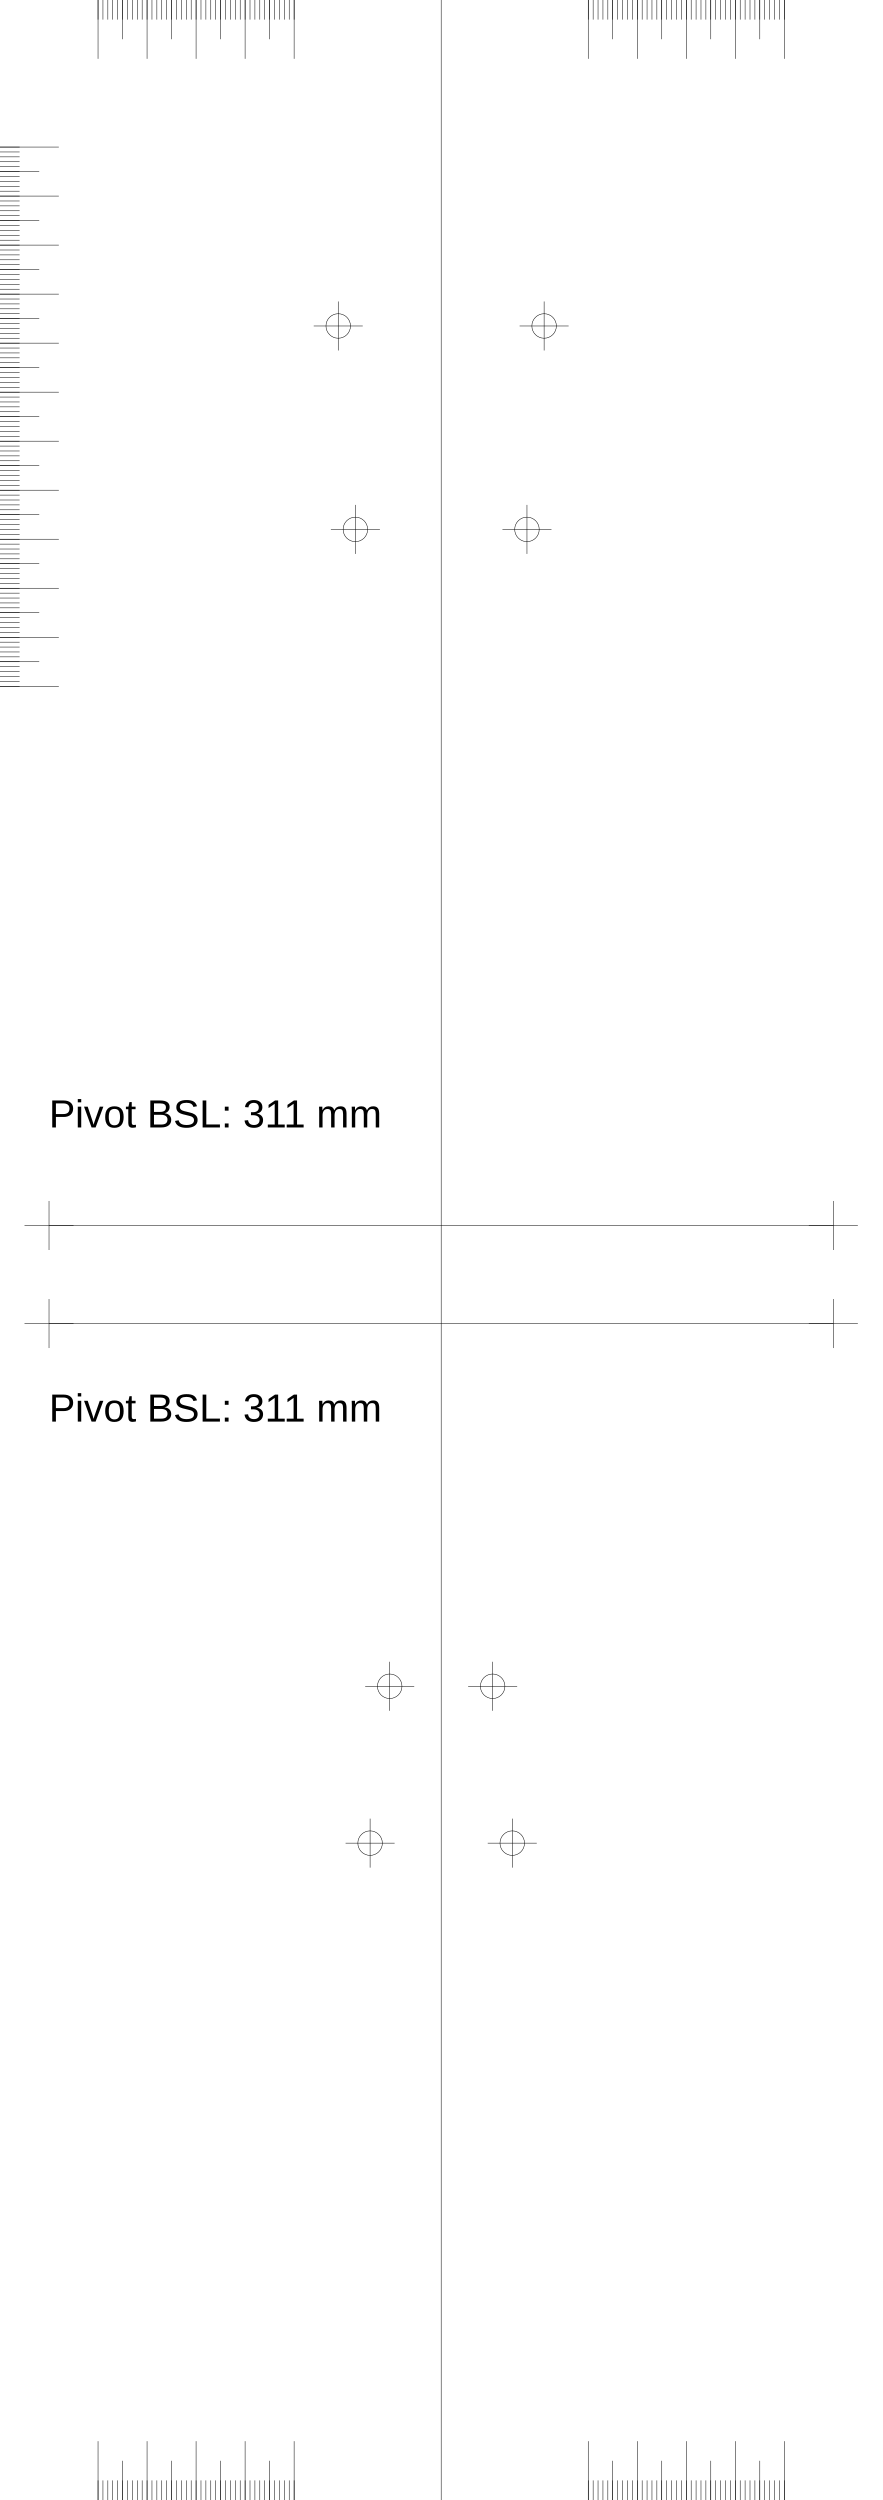
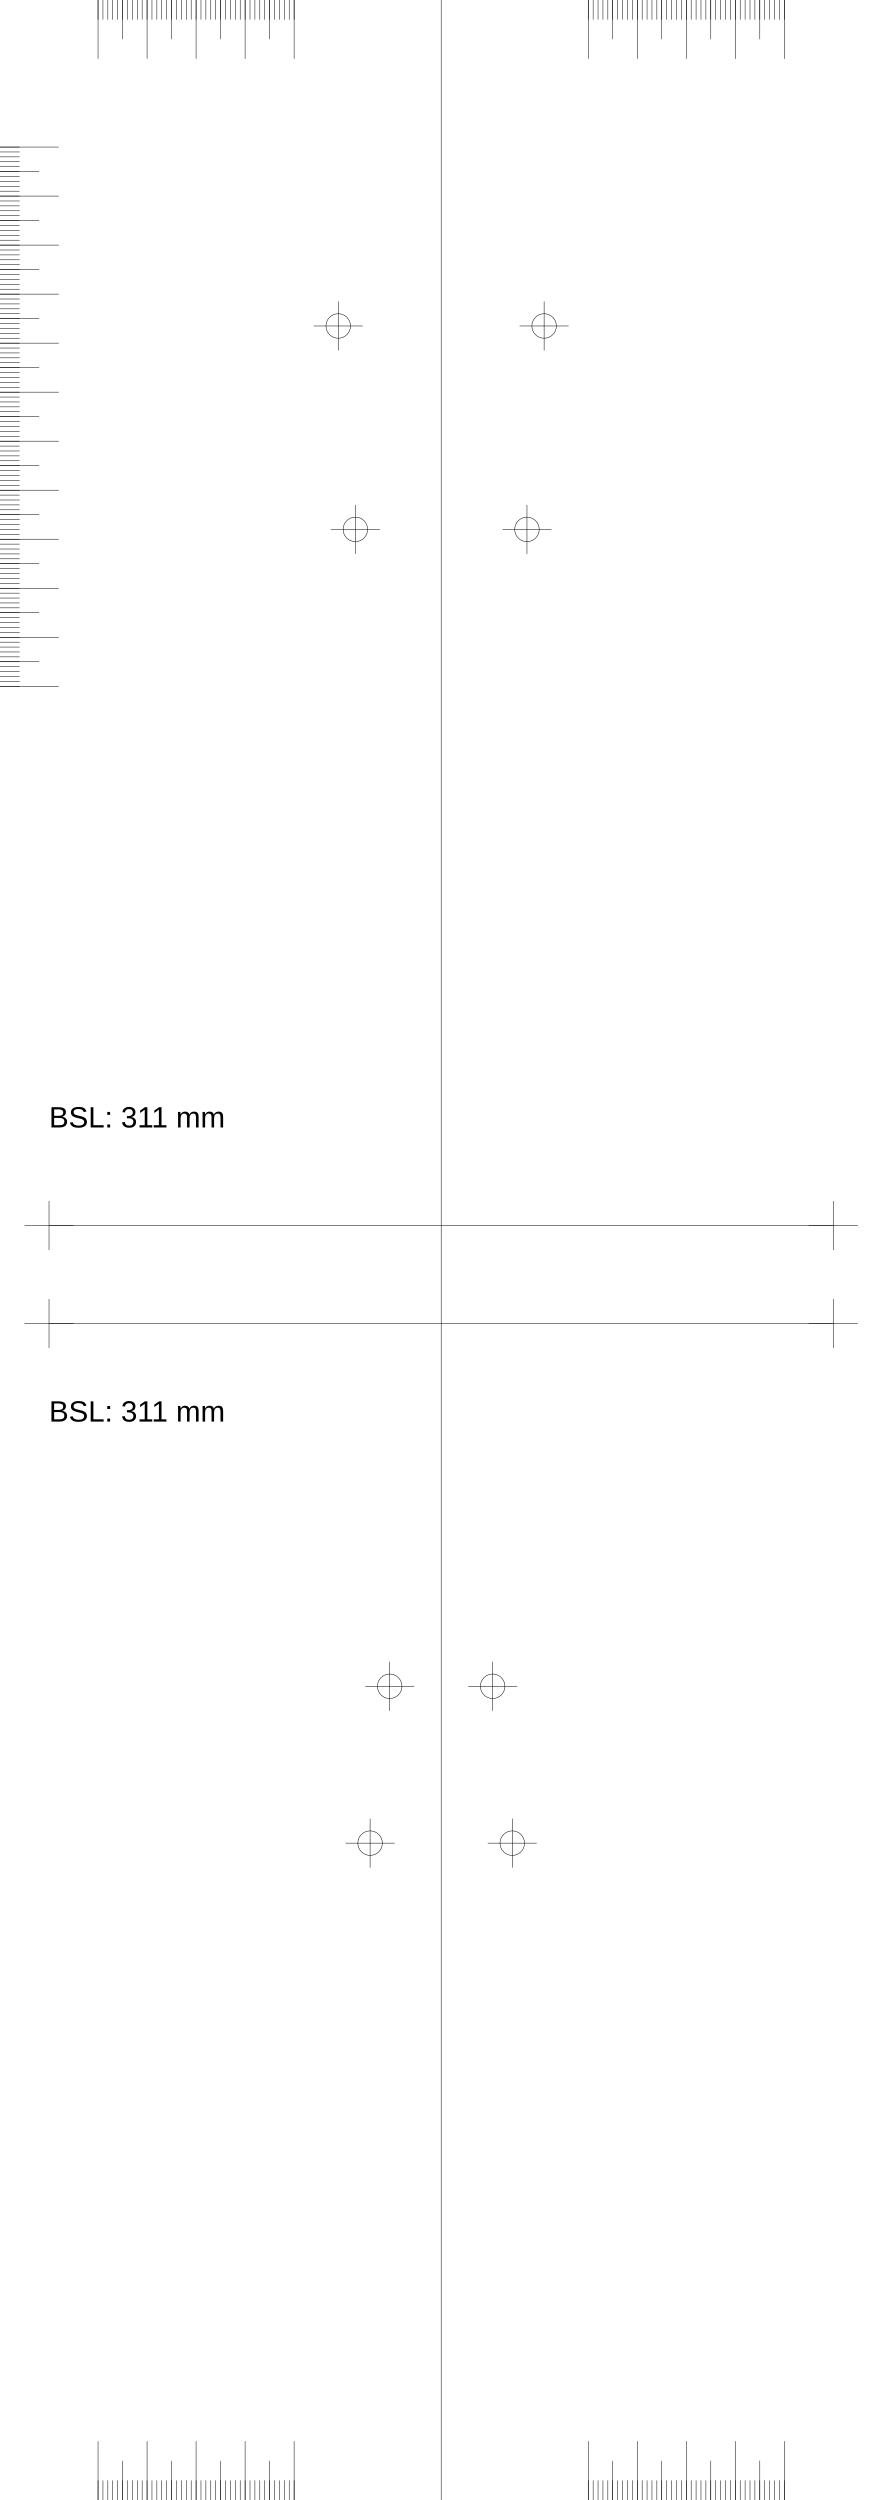
<svg xmlns="http://www.w3.org/2000/svg" version="1.2" width="180.0mm" height="510.0mm" viewBox="0 0 180.0 510.0">
  <line x1="90.0" y1="0.0" x2="90.0" y2="510.0" style="stroke:#000000;stroke-width:0.1;" />
  <line x1="10.0" y1="250.0" x2="170.0" y2="250.0" style="stroke:#000000;stroke-width:0.1;" />
  <line x1="5.0" y1="250.0" x2="15.0" y2="250.0" style="stroke:#000000;stroke-width:0.1;" />
  <line x1="10.0" y1="245.0" x2="10.0" y2="255.0" style="stroke:#000000;stroke-width:0.1;" />
  <line x1="165.0" y1="250.0" x2="175.0" y2="250.0" style="stroke:#000000;stroke-width:0.1;" />
  <line x1="170.0" y1="245.0" x2="170.0" y2="255.0" style="stroke:#000000;stroke-width:0.1;" />
  <line x1="10.0" y1="270.0" x2="170.0" y2="270.0" style="stroke:#000000;stroke-width:0.1;" />
  <line x1="5.0" y1="270.0" x2="15.0" y2="270.0" style="stroke:#000000;stroke-width:0.1;" />
  <line x1="10.0" y1="265.0" x2="10.0" y2="275.0" style="stroke:#000000;stroke-width:0.1;" />
  <line x1="165.0" y1="270.0" x2="175.0" y2="270.0" style="stroke:#000000;stroke-width:0.1;" />
  <line x1="170.0" y1="265.0" x2="170.0" y2="275.0" style="stroke:#000000;stroke-width:0.1;" />
  <line x1="60.0" y1="0.0" x2="60.0" y2="12.0" style="stroke:#000000;stroke-width:0.1;" />
  <line x1="120.0" y1="0.0" x2="120.0" y2="12.0" style="stroke:#000000;stroke-width:0.1;" />
  <line x1="60.0" y1="510.0" x2="60.0" y2="498.0" style="stroke:#000000;stroke-width:0.1;" />
  <line x1="120.0" y1="510.0" x2="120.0" y2="498.0" style="stroke:#000000;stroke-width:0.1;" />
  <line x1="50.0" y1="0.0" x2="50.0" y2="12.0" style="stroke:#000000;stroke-width:0.1;" />
  <line x1="130.0" y1="0.0" x2="130.0" y2="12.0" style="stroke:#000000;stroke-width:0.1;" />
  <line x1="50.0" y1="510.0" x2="50.0" y2="498.0" style="stroke:#000000;stroke-width:0.1;" />
  <line x1="130.0" y1="510.0" x2="130.0" y2="498.0" style="stroke:#000000;stroke-width:0.1;" />
  <line x1="40.0" y1="0.0" x2="40.0" y2="12.0" style="stroke:#000000;stroke-width:0.1;" />
  <line x1="140.0" y1="0.0" x2="140.0" y2="12.0" style="stroke:#000000;stroke-width:0.1;" />
  <line x1="40.0" y1="510.0" x2="40.0" y2="498.0" style="stroke:#000000;stroke-width:0.1;" />
  <line x1="140.0" y1="510.0" x2="140.0" y2="498.0" style="stroke:#000000;stroke-width:0.1;" />
  <line x1="30.0" y1="0.0" x2="30.0" y2="12.0" style="stroke:#000000;stroke-width:0.1;" />
  <line x1="150.0" y1="0.0" x2="150.0" y2="12.0" style="stroke:#000000;stroke-width:0.1;" />
  <line x1="30.0" y1="510.0" x2="30.0" y2="498.0" style="stroke:#000000;stroke-width:0.1;" />
  <line x1="150.0" y1="510.0" x2="150.0" y2="498.0" style="stroke:#000000;stroke-width:0.1;" />
  <line x1="20.0" y1="0.0" x2="20.0" y2="12.0" style="stroke:#000000;stroke-width:0.1;" />
  <line x1="160.0" y1="0.0" x2="160.0" y2="12.0" style="stroke:#000000;stroke-width:0.1;" />
  <line x1="20.0" y1="510.0" x2="20.0" y2="498.0" style="stroke:#000000;stroke-width:0.1;" />
  <line x1="160.0" y1="510.0" x2="160.0" y2="498.0" style="stroke:#000000;stroke-width:0.1;" />
  <line x1="55.0" y1="0.0" x2="55.0" y2="8.0" style="stroke:#000000;stroke-width:0.1;" />
  <line x1="125.0" y1="0.0" x2="125.0" y2="8.0" style="stroke:#000000;stroke-width:0.1;" />
  <line x1="55.0" y1="510.0" x2="55.0" y2="502.0" style="stroke:#000000;stroke-width:0.1;" />
  <line x1="125.0" y1="510.0" x2="125.0" y2="502.0" style="stroke:#000000;stroke-width:0.1;" />
  <line x1="45.0" y1="0.0" x2="45.0" y2="8.0" style="stroke:#000000;stroke-width:0.1;" />
  <line x1="135.0" y1="0.0" x2="135.0" y2="8.0" style="stroke:#000000;stroke-width:0.1;" />
  <line x1="45.0" y1="510.0" x2="45.0" y2="502.0" style="stroke:#000000;stroke-width:0.1;" />
  <line x1="135.0" y1="510.0" x2="135.0" y2="502.0" style="stroke:#000000;stroke-width:0.1;" />
  <line x1="35.0" y1="0.0" x2="35.0" y2="8.0" style="stroke:#000000;stroke-width:0.1;" />
  <line x1="145.0" y1="0.0" x2="145.0" y2="8.0" style="stroke:#000000;stroke-width:0.1;" />
  <line x1="35.0" y1="510.0" x2="35.0" y2="502.0" style="stroke:#000000;stroke-width:0.1;" />
  <line x1="145.0" y1="510.0" x2="145.0" y2="502.0" style="stroke:#000000;stroke-width:0.1;" />
  <line x1="25.0" y1="0.0" x2="25.0" y2="8.0" style="stroke:#000000;stroke-width:0.1;" />
  <line x1="155.0" y1="0.0" x2="155.0" y2="8.0" style="stroke:#000000;stroke-width:0.1;" />
  <line x1="25.0" y1="510.0" x2="25.0" y2="502.0" style="stroke:#000000;stroke-width:0.1;" />
  <line x1="155.0" y1="510.0" x2="155.0" y2="502.0" style="stroke:#000000;stroke-width:0.1;" />
  <line x1="60.0" y1="0.0" x2="60.0" y2="4.0" style="stroke:#000000;stroke-width:0.1;" />
  <line x1="120.0" y1="0.0" x2="120.0" y2="4.0" style="stroke:#000000;stroke-width:0.1;" />
  <line x1="60.0" y1="510.0" x2="60.0" y2="506.0" style="stroke:#000000;stroke-width:0.1;" />
  <line x1="120.0" y1="510.0" x2="120.0" y2="506.0" style="stroke:#000000;stroke-width:0.1;" />
  <line x1="59.0" y1="0.0" x2="59.0" y2="4.0" style="stroke:#000000;stroke-width:0.1;" />
  <line x1="121.0" y1="0.0" x2="121.0" y2="4.0" style="stroke:#000000;stroke-width:0.1;" />
  <line x1="59.0" y1="510.0" x2="59.0" y2="506.0" style="stroke:#000000;stroke-width:0.1;" />
  <line x1="121.0" y1="510.0" x2="121.0" y2="506.0" style="stroke:#000000;stroke-width:0.1;" />
  <line x1="58.0" y1="0.0" x2="58.0" y2="4.0" style="stroke:#000000;stroke-width:0.1;" />
  <line x1="122.0" y1="0.0" x2="122.0" y2="4.0" style="stroke:#000000;stroke-width:0.1;" />
  <line x1="58.0" y1="510.0" x2="58.0" y2="506.0" style="stroke:#000000;stroke-width:0.1;" />
  <line x1="122.0" y1="510.0" x2="122.0" y2="506.0" style="stroke:#000000;stroke-width:0.1;" />
  <line x1="57.0" y1="0.0" x2="57.0" y2="4.0" style="stroke:#000000;stroke-width:0.1;" />
  <line x1="123.0" y1="0.0" x2="123.0" y2="4.0" style="stroke:#000000;stroke-width:0.1;" />
  <line x1="57.0" y1="510.0" x2="57.0" y2="506.0" style="stroke:#000000;stroke-width:0.1;" />
  <line x1="123.0" y1="510.0" x2="123.0" y2="506.0" style="stroke:#000000;stroke-width:0.1;" />
  <line x1="56.0" y1="0.0" x2="56.0" y2="4.0" style="stroke:#000000;stroke-width:0.1;" />
  <line x1="124.0" y1="0.0" x2="124.0" y2="4.0" style="stroke:#000000;stroke-width:0.1;" />
  <line x1="56.0" y1="510.0" x2="56.0" y2="506.0" style="stroke:#000000;stroke-width:0.1;" />
  <line x1="124.0" y1="510.0" x2="124.0" y2="506.0" style="stroke:#000000;stroke-width:0.1;" />
  <line x1="55.0" y1="0.0" x2="55.0" y2="4.0" style="stroke:#000000;stroke-width:0.1;" />
  <line x1="125.0" y1="0.0" x2="125.0" y2="4.0" style="stroke:#000000;stroke-width:0.1;" />
  <line x1="55.0" y1="510.0" x2="55.0" y2="506.0" style="stroke:#000000;stroke-width:0.1;" />
  <line x1="125.0" y1="510.0" x2="125.0" y2="506.0" style="stroke:#000000;stroke-width:0.1;" />
  <line x1="54.0" y1="0.0" x2="54.0" y2="4.0" style="stroke:#000000;stroke-width:0.1;" />
  <line x1="126.0" y1="0.0" x2="126.0" y2="4.0" style="stroke:#000000;stroke-width:0.1;" />
  <line x1="54.0" y1="510.0" x2="54.0" y2="506.0" style="stroke:#000000;stroke-width:0.1;" />
  <line x1="126.0" y1="510.0" x2="126.0" y2="506.0" style="stroke:#000000;stroke-width:0.1;" />
  <line x1="53.0" y1="0.0" x2="53.0" y2="4.0" style="stroke:#000000;stroke-width:0.1;" />
  <line x1="127.0" y1="0.0" x2="127.0" y2="4.0" style="stroke:#000000;stroke-width:0.1;" />
  <line x1="53.0" y1="510.0" x2="53.0" y2="506.0" style="stroke:#000000;stroke-width:0.1;" />
  <line x1="127.0" y1="510.0" x2="127.0" y2="506.0" style="stroke:#000000;stroke-width:0.1;" />
  <line x1="52.0" y1="0.0" x2="52.0" y2="4.0" style="stroke:#000000;stroke-width:0.1;" />
  <line x1="128.0" y1="0.0" x2="128.0" y2="4.0" style="stroke:#000000;stroke-width:0.1;" />
  <line x1="52.0" y1="510.0" x2="52.0" y2="506.0" style="stroke:#000000;stroke-width:0.1;" />
  <line x1="128.0" y1="510.0" x2="128.0" y2="506.0" style="stroke:#000000;stroke-width:0.1;" />
  <line x1="51.0" y1="0.0" x2="51.0" y2="4.0" style="stroke:#000000;stroke-width:0.1;" />
  <line x1="129.0" y1="0.0" x2="129.0" y2="4.0" style="stroke:#000000;stroke-width:0.1;" />
  <line x1="51.0" y1="510.0" x2="51.0" y2="506.0" style="stroke:#000000;stroke-width:0.1;" />
  <line x1="129.0" y1="510.0" x2="129.0" y2="506.0" style="stroke:#000000;stroke-width:0.1;" />
  <line x1="50.0" y1="0.0" x2="50.0" y2="4.0" style="stroke:#000000;stroke-width:0.1;" />
  <line x1="130.0" y1="0.0" x2="130.0" y2="4.0" style="stroke:#000000;stroke-width:0.1;" />
  <line x1="50.0" y1="510.0" x2="50.0" y2="506.0" style="stroke:#000000;stroke-width:0.1;" />
  <line x1="130.0" y1="510.0" x2="130.0" y2="506.0" style="stroke:#000000;stroke-width:0.1;" />
  <line x1="49.0" y1="0.0" x2="49.0" y2="4.0" style="stroke:#000000;stroke-width:0.1;" />
  <line x1="131.0" y1="0.0" x2="131.0" y2="4.0" style="stroke:#000000;stroke-width:0.1;" />
  <line x1="49.0" y1="510.0" x2="49.0" y2="506.0" style="stroke:#000000;stroke-width:0.1;" />
  <line x1="131.0" y1="510.0" x2="131.0" y2="506.0" style="stroke:#000000;stroke-width:0.1;" />
  <line x1="48.0" y1="0.0" x2="48.0" y2="4.0" style="stroke:#000000;stroke-width:0.1;" />
  <line x1="132.0" y1="0.0" x2="132.0" y2="4.0" style="stroke:#000000;stroke-width:0.1;" />
  <line x1="48.0" y1="510.0" x2="48.0" y2="506.0" style="stroke:#000000;stroke-width:0.1;" />
  <line x1="132.0" y1="510.0" x2="132.0" y2="506.0" style="stroke:#000000;stroke-width:0.1;" />
  <line x1="47.0" y1="0.0" x2="47.0" y2="4.0" style="stroke:#000000;stroke-width:0.1;" />
  <line x1="133.0" y1="0.0" x2="133.0" y2="4.0" style="stroke:#000000;stroke-width:0.1;" />
  <line x1="47.0" y1="510.0" x2="47.0" y2="506.0" style="stroke:#000000;stroke-width:0.1;" />
  <line x1="133.0" y1="510.0" x2="133.0" y2="506.0" style="stroke:#000000;stroke-width:0.1;" />
  <line x1="46.0" y1="0.0" x2="46.0" y2="4.0" style="stroke:#000000;stroke-width:0.1;" />
  <line x1="134.0" y1="0.0" x2="134.0" y2="4.0" style="stroke:#000000;stroke-width:0.1;" />
  <line x1="46.0" y1="510.0" x2="46.0" y2="506.0" style="stroke:#000000;stroke-width:0.1;" />
  <line x1="134.0" y1="510.0" x2="134.0" y2="506.0" style="stroke:#000000;stroke-width:0.1;" />
  <line x1="45.0" y1="0.0" x2="45.0" y2="4.0" style="stroke:#000000;stroke-width:0.1;" />
  <line x1="135.0" y1="0.0" x2="135.0" y2="4.0" style="stroke:#000000;stroke-width:0.1;" />
  <line x1="45.0" y1="510.0" x2="45.0" y2="506.0" style="stroke:#000000;stroke-width:0.1;" />
  <line x1="135.0" y1="510.0" x2="135.0" y2="506.0" style="stroke:#000000;stroke-width:0.1;" />
  <line x1="44.0" y1="0.0" x2="44.0" y2="4.0" style="stroke:#000000;stroke-width:0.1;" />
  <line x1="136.0" y1="0.0" x2="136.0" y2="4.0" style="stroke:#000000;stroke-width:0.1;" />
  <line x1="44.0" y1="510.0" x2="44.0" y2="506.0" style="stroke:#000000;stroke-width:0.1;" />
  <line x1="136.0" y1="510.0" x2="136.0" y2="506.0" style="stroke:#000000;stroke-width:0.1;" />
  <line x1="43.0" y1="0.0" x2="43.0" y2="4.0" style="stroke:#000000;stroke-width:0.1;" />
  <line x1="137.0" y1="0.0" x2="137.0" y2="4.0" style="stroke:#000000;stroke-width:0.1;" />
  <line x1="43.0" y1="510.0" x2="43.0" y2="506.0" style="stroke:#000000;stroke-width:0.1;" />
  <line x1="137.0" y1="510.0" x2="137.0" y2="506.0" style="stroke:#000000;stroke-width:0.1;" />
  <line x1="42.0" y1="0.0" x2="42.0" y2="4.0" style="stroke:#000000;stroke-width:0.1;" />
  <line x1="138.0" y1="0.0" x2="138.0" y2="4.0" style="stroke:#000000;stroke-width:0.1;" />
  <line x1="42.0" y1="510.0" x2="42.0" y2="506.0" style="stroke:#000000;stroke-width:0.1;" />
  <line x1="138.0" y1="510.0" x2="138.0" y2="506.0" style="stroke:#000000;stroke-width:0.1;" />
  <line x1="41.0" y1="0.0" x2="41.0" y2="4.0" style="stroke:#000000;stroke-width:0.1;" />
  <line x1="139.0" y1="0.0" x2="139.0" y2="4.0" style="stroke:#000000;stroke-width:0.1;" />
  <line x1="41.0" y1="510.0" x2="41.0" y2="506.0" style="stroke:#000000;stroke-width:0.1;" />
  <line x1="139.0" y1="510.0" x2="139.0" y2="506.0" style="stroke:#000000;stroke-width:0.1;" />
  <line x1="40.0" y1="0.0" x2="40.0" y2="4.0" style="stroke:#000000;stroke-width:0.1;" />
  <line x1="140.0" y1="0.0" x2="140.0" y2="4.0" style="stroke:#000000;stroke-width:0.1;" />
  <line x1="40.0" y1="510.0" x2="40.0" y2="506.0" style="stroke:#000000;stroke-width:0.1;" />
  <line x1="140.0" y1="510.0" x2="140.0" y2="506.0" style="stroke:#000000;stroke-width:0.1;" />
  <line x1="39.0" y1="0.0" x2="39.0" y2="4.0" style="stroke:#000000;stroke-width:0.1;" />
  <line x1="141.0" y1="0.0" x2="141.0" y2="4.0" style="stroke:#000000;stroke-width:0.1;" />
  <line x1="39.0" y1="510.0" x2="39.0" y2="506.0" style="stroke:#000000;stroke-width:0.1;" />
  <line x1="141.0" y1="510.0" x2="141.0" y2="506.0" style="stroke:#000000;stroke-width:0.1;" />
  <line x1="38.0" y1="0.0" x2="38.0" y2="4.0" style="stroke:#000000;stroke-width:0.1;" />
  <line x1="142.0" y1="0.0" x2="142.0" y2="4.0" style="stroke:#000000;stroke-width:0.1;" />
  <line x1="38.0" y1="510.0" x2="38.0" y2="506.0" style="stroke:#000000;stroke-width:0.1;" />
  <line x1="142.0" y1="510.0" x2="142.0" y2="506.0" style="stroke:#000000;stroke-width:0.1;" />
  <line x1="37.0" y1="0.0" x2="37.0" y2="4.0" style="stroke:#000000;stroke-width:0.1;" />
  <line x1="143.0" y1="0.0" x2="143.0" y2="4.0" style="stroke:#000000;stroke-width:0.1;" />
  <line x1="37.0" y1="510.0" x2="37.0" y2="506.0" style="stroke:#000000;stroke-width:0.1;" />
  <line x1="143.0" y1="510.0" x2="143.0" y2="506.0" style="stroke:#000000;stroke-width:0.1;" />
  <line x1="36.0" y1="0.0" x2="36.0" y2="4.0" style="stroke:#000000;stroke-width:0.1;" />
  <line x1="144.0" y1="0.0" x2="144.0" y2="4.0" style="stroke:#000000;stroke-width:0.1;" />
  <line x1="36.0" y1="510.0" x2="36.0" y2="506.0" style="stroke:#000000;stroke-width:0.1;" />
  <line x1="144.0" y1="510.0" x2="144.0" y2="506.0" style="stroke:#000000;stroke-width:0.1;" />
  <line x1="35.0" y1="0.0" x2="35.0" y2="4.0" style="stroke:#000000;stroke-width:0.1;" />
  <line x1="145.0" y1="0.0" x2="145.0" y2="4.0" style="stroke:#000000;stroke-width:0.1;" />
  <line x1="35.0" y1="510.0" x2="35.0" y2="506.0" style="stroke:#000000;stroke-width:0.1;" />
  <line x1="145.0" y1="510.0" x2="145.0" y2="506.0" style="stroke:#000000;stroke-width:0.1;" />
  <line x1="34.0" y1="0.0" x2="34.0" y2="4.0" style="stroke:#000000;stroke-width:0.1;" />
  <line x1="146.0" y1="0.0" x2="146.0" y2="4.0" style="stroke:#000000;stroke-width:0.1;" />
  <line x1="34.0" y1="510.0" x2="34.0" y2="506.0" style="stroke:#000000;stroke-width:0.1;" />
  <line x1="146.0" y1="510.0" x2="146.0" y2="506.0" style="stroke:#000000;stroke-width:0.1;" />
  <line x1="33.0" y1="0.0" x2="33.0" y2="4.0" style="stroke:#000000;stroke-width:0.1;" />
  <line x1="147.0" y1="0.0" x2="147.0" y2="4.0" style="stroke:#000000;stroke-width:0.1;" />
  <line x1="33.0" y1="510.0" x2="33.0" y2="506.0" style="stroke:#000000;stroke-width:0.1;" />
  <line x1="147.0" y1="510.0" x2="147.0" y2="506.0" style="stroke:#000000;stroke-width:0.1;" />
  <line x1="32.0" y1="0.0" x2="32.0" y2="4.0" style="stroke:#000000;stroke-width:0.1;" />
  <line x1="148.0" y1="0.0" x2="148.0" y2="4.0" style="stroke:#000000;stroke-width:0.1;" />
  <line x1="32.0" y1="510.0" x2="32.0" y2="506.0" style="stroke:#000000;stroke-width:0.1;" />
  <line x1="148.0" y1="510.0" x2="148.0" y2="506.0" style="stroke:#000000;stroke-width:0.1;" />
  <line x1="31.0" y1="0.0" x2="31.0" y2="4.0" style="stroke:#000000;stroke-width:0.1;" />
  <line x1="149.0" y1="0.0" x2="149.0" y2="4.0" style="stroke:#000000;stroke-width:0.1;" />
  <line x1="31.0" y1="510.0" x2="31.0" y2="506.0" style="stroke:#000000;stroke-width:0.1;" />
  <line x1="149.0" y1="510.0" x2="149.0" y2="506.0" style="stroke:#000000;stroke-width:0.1;" />
  <line x1="30.0" y1="0.0" x2="30.0" y2="4.0" style="stroke:#000000;stroke-width:0.1;" />
  <line x1="150.0" y1="0.0" x2="150.0" y2="4.0" style="stroke:#000000;stroke-width:0.1;" />
  <line x1="30.0" y1="510.0" x2="30.0" y2="506.0" style="stroke:#000000;stroke-width:0.1;" />
  <line x1="150.0" y1="510.0" x2="150.0" y2="506.0" style="stroke:#000000;stroke-width:0.1;" />
  <line x1="29.0" y1="0.0" x2="29.0" y2="4.0" style="stroke:#000000;stroke-width:0.1;" />
  <line x1="151.0" y1="0.0" x2="151.0" y2="4.0" style="stroke:#000000;stroke-width:0.1;" />
  <line x1="29.0" y1="510.0" x2="29.0" y2="506.0" style="stroke:#000000;stroke-width:0.1;" />
  <line x1="151.0" y1="510.0" x2="151.0" y2="506.0" style="stroke:#000000;stroke-width:0.1;" />
  <line x1="28.0" y1="0.0" x2="28.0" y2="4.0" style="stroke:#000000;stroke-width:0.1;" />
  <line x1="152.0" y1="0.0" x2="152.0" y2="4.0" style="stroke:#000000;stroke-width:0.1;" />
  <line x1="28.0" y1="510.0" x2="28.0" y2="506.0" style="stroke:#000000;stroke-width:0.1;" />
  <line x1="152.0" y1="510.0" x2="152.0" y2="506.0" style="stroke:#000000;stroke-width:0.1;" />
  <line x1="27.0" y1="0.0" x2="27.0" y2="4.0" style="stroke:#000000;stroke-width:0.1;" />
  <line x1="153.0" y1="0.0" x2="153.0" y2="4.0" style="stroke:#000000;stroke-width:0.1;" />
  <line x1="27.0" y1="510.0" x2="27.0" y2="506.0" style="stroke:#000000;stroke-width:0.1;" />
  <line x1="153.0" y1="510.0" x2="153.0" y2="506.0" style="stroke:#000000;stroke-width:0.1;" />
  <line x1="26.0" y1="0.0" x2="26.0" y2="4.0" style="stroke:#000000;stroke-width:0.1;" />
  <line x1="154.0" y1="0.0" x2="154.0" y2="4.0" style="stroke:#000000;stroke-width:0.1;" />
  <line x1="26.0" y1="510.0" x2="26.0" y2="506.0" style="stroke:#000000;stroke-width:0.1;" />
  <line x1="154.0" y1="510.0" x2="154.0" y2="506.0" style="stroke:#000000;stroke-width:0.1;" />
  <line x1="25.0" y1="0.0" x2="25.0" y2="4.0" style="stroke:#000000;stroke-width:0.1;" />
  <line x1="155.0" y1="0.0" x2="155.0" y2="4.0" style="stroke:#000000;stroke-width:0.1;" />
  <line x1="25.0" y1="510.0" x2="25.0" y2="506.0" style="stroke:#000000;stroke-width:0.1;" />
  <line x1="155.0" y1="510.0" x2="155.0" y2="506.0" style="stroke:#000000;stroke-width:0.1;" />
  <line x1="24.0" y1="0.0" x2="24.0" y2="4.0" style="stroke:#000000;stroke-width:0.1;" />
  <line x1="156.0" y1="0.0" x2="156.0" y2="4.0" style="stroke:#000000;stroke-width:0.1;" />
  <line x1="24.0" y1="510.0" x2="24.0" y2="506.0" style="stroke:#000000;stroke-width:0.1;" />
  <line x1="156.0" y1="510.0" x2="156.0" y2="506.0" style="stroke:#000000;stroke-width:0.1;" />
  <line x1="23.0" y1="0.0" x2="23.0" y2="4.0" style="stroke:#000000;stroke-width:0.1;" />
  <line x1="157.0" y1="0.0" x2="157.0" y2="4.0" style="stroke:#000000;stroke-width:0.1;" />
  <line x1="23.0" y1="510.0" x2="23.0" y2="506.0" style="stroke:#000000;stroke-width:0.1;" />
  <line x1="157.0" y1="510.0" x2="157.0" y2="506.0" style="stroke:#000000;stroke-width:0.1;" />
  <line x1="22.0" y1="0.0" x2="22.0" y2="4.0" style="stroke:#000000;stroke-width:0.1;" />
  <line x1="158.0" y1="0.0" x2="158.0" y2="4.0" style="stroke:#000000;stroke-width:0.1;" />
  <line x1="22.0" y1="510.0" x2="22.0" y2="506.0" style="stroke:#000000;stroke-width:0.1;" />
  <line x1="158.0" y1="510.0" x2="158.0" y2="506.0" style="stroke:#000000;stroke-width:0.1;" />
  <line x1="21.0" y1="0.0" x2="21.0" y2="4.0" style="stroke:#000000;stroke-width:0.1;" />
  <line x1="159.0" y1="0.0" x2="159.0" y2="4.0" style="stroke:#000000;stroke-width:0.1;" />
  <line x1="21.0" y1="510.0" x2="21.0" y2="506.0" style="stroke:#000000;stroke-width:0.1;" />
  <line x1="159.0" y1="510.0" x2="159.0" y2="506.0" style="stroke:#000000;stroke-width:0.1;" />
  <line x1="20.0" y1="0.0" x2="20.0" y2="4.0" style="stroke:#000000;stroke-width:0.1;" />
  <line x1="160.0" y1="0.0" x2="160.0" y2="4.0" style="stroke:#000000;stroke-width:0.1;" />
  <line x1="20.0" y1="510.0" x2="20.0" y2="506.0" style="stroke:#000000;stroke-width:0.1;" />
  <line x1="160.0" y1="510.0" x2="160.0" y2="506.0" style="stroke:#000000;stroke-width:0.1;" />
  <line x1="0.0" y1="30.0" x2="12.0" y2="30.0" style="stroke:#000000;stroke-width:0.1;" />
  <line x1="0.0" y1="40.0" x2="12.0" y2="40.0" style="stroke:#000000;stroke-width:0.1;" />
  <line x1="0.0" y1="50.0" x2="12.0" y2="50.0" style="stroke:#000000;stroke-width:0.1;" />
  <line x1="0.0" y1="60.0" x2="12.0" y2="60.0" style="stroke:#000000;stroke-width:0.1;" />
  <line x1="0.0" y1="70.0" x2="12.0" y2="70.0" style="stroke:#000000;stroke-width:0.1;" />
  <line x1="0.0" y1="80.0" x2="12.0" y2="80.0" style="stroke:#000000;stroke-width:0.1;" />
  <line x1="0.0" y1="90.0" x2="12.0" y2="90.0" style="stroke:#000000;stroke-width:0.1;" />
  <line x1="0.0" y1="100.0" x2="12.0" y2="100.0" style="stroke:#000000;stroke-width:0.1;" />
  <line x1="0.0" y1="110.0" x2="12.0" y2="110.0" style="stroke:#000000;stroke-width:0.1;" />
  <line x1="0.0" y1="120.0" x2="12.0" y2="120.0" style="stroke:#000000;stroke-width:0.1;" />
  <line x1="0.0" y1="130.0" x2="12.0" y2="130.0" style="stroke:#000000;stroke-width:0.1;" />
  <line x1="0.0" y1="140.0" x2="12.0" y2="140.0" style="stroke:#000000;stroke-width:0.1;" />
  <line x1="0.0" y1="35.0" x2="8.0" y2="35.0" style="stroke:#000000;stroke-width:0.1;" />
  <line x1="0.0" y1="45.0" x2="8.0" y2="45.0" style="stroke:#000000;stroke-width:0.1;" />
  <line x1="0.0" y1="55.0" x2="8.0" y2="55.0" style="stroke:#000000;stroke-width:0.1;" />
  <line x1="0.0" y1="65.0" x2="8.0" y2="65.0" style="stroke:#000000;stroke-width:0.1;" />
  <line x1="0.0" y1="75.0" x2="8.0" y2="75.0" style="stroke:#000000;stroke-width:0.1;" />
  <line x1="0.0" y1="85.0" x2="8.0" y2="85.0" style="stroke:#000000;stroke-width:0.1;" />
  <line x1="0.0" y1="95.0" x2="8.0" y2="95.0" style="stroke:#000000;stroke-width:0.1;" />
  <line x1="0.0" y1="105.0" x2="8.0" y2="105.0" style="stroke:#000000;stroke-width:0.1;" />
  <line x1="0.0" y1="115.0" x2="8.0" y2="115.0" style="stroke:#000000;stroke-width:0.1;" />
  <line x1="0.0" y1="125.0" x2="8.0" y2="125.0" style="stroke:#000000;stroke-width:0.1;" />
  <line x1="0.0" y1="135.0" x2="8.0" y2="135.0" style="stroke:#000000;stroke-width:0.1;" />
  <line x1="0.0" y1="30.0" x2="4.0" y2="30.0" style="stroke:#000000;stroke-width:0.1;" />
  <line x1="0.0" y1="31.0" x2="4.0" y2="31.0" style="stroke:#000000;stroke-width:0.1;" />
  <line x1="0.0" y1="32.0" x2="4.0" y2="32.0" style="stroke:#000000;stroke-width:0.1;" />
  <line x1="0.0" y1="33.0" x2="4.0" y2="33.0" style="stroke:#000000;stroke-width:0.1;" />
  <line x1="0.0" y1="34.0" x2="4.0" y2="34.0" style="stroke:#000000;stroke-width:0.1;" />
  <line x1="0.0" y1="35.0" x2="4.0" y2="35.0" style="stroke:#000000;stroke-width:0.1;" />
  <line x1="0.0" y1="36.0" x2="4.0" y2="36.0" style="stroke:#000000;stroke-width:0.1;" />
  <line x1="0.0" y1="37.0" x2="4.0" y2="37.0" style="stroke:#000000;stroke-width:0.1;" />
  <line x1="0.0" y1="38.0" x2="4.0" y2="38.0" style="stroke:#000000;stroke-width:0.1;" />
  <line x1="0.0" y1="39.0" x2="4.0" y2="39.0" style="stroke:#000000;stroke-width:0.1;" />
  <line x1="0.0" y1="40.0" x2="4.0" y2="40.0" style="stroke:#000000;stroke-width:0.1;" />
  <line x1="0.0" y1="41.0" x2="4.0" y2="41.0" style="stroke:#000000;stroke-width:0.1;" />
  <line x1="0.0" y1="42.0" x2="4.0" y2="42.0" style="stroke:#000000;stroke-width:0.1;" />
  <line x1="0.0" y1="43.0" x2="4.0" y2="43.0" style="stroke:#000000;stroke-width:0.1;" />
  <line x1="0.0" y1="44.0" x2="4.0" y2="44.0" style="stroke:#000000;stroke-width:0.1;" />
  <line x1="0.0" y1="45.0" x2="4.0" y2="45.0" style="stroke:#000000;stroke-width:0.1;" />
  <line x1="0.0" y1="46.0" x2="4.0" y2="46.0" style="stroke:#000000;stroke-width:0.1;" />
  <line x1="0.0" y1="47.0" x2="4.0" y2="47.0" style="stroke:#000000;stroke-width:0.1;" />
  <line x1="0.0" y1="48.0" x2="4.0" y2="48.0" style="stroke:#000000;stroke-width:0.1;" />
  <line x1="0.0" y1="49.0" x2="4.0" y2="49.0" style="stroke:#000000;stroke-width:0.1;" />
  <line x1="0.0" y1="50.0" x2="4.0" y2="50.0" style="stroke:#000000;stroke-width:0.1;" />
  <line x1="0.0" y1="51.0" x2="4.0" y2="51.0" style="stroke:#000000;stroke-width:0.1;" />
  <line x1="0.0" y1="52.0" x2="4.0" y2="52.0" style="stroke:#000000;stroke-width:0.1;" />
  <line x1="0.0" y1="53.0" x2="4.0" y2="53.0" style="stroke:#000000;stroke-width:0.1;" />
  <line x1="0.0" y1="54.0" x2="4.0" y2="54.0" style="stroke:#000000;stroke-width:0.1;" />
  <line x1="0.0" y1="55.0" x2="4.0" y2="55.0" style="stroke:#000000;stroke-width:0.1;" />
  <line x1="0.0" y1="56.0" x2="4.0" y2="56.0" style="stroke:#000000;stroke-width:0.1;" />
  <line x1="0.0" y1="57.0" x2="4.0" y2="57.0" style="stroke:#000000;stroke-width:0.1;" />
  <line x1="0.0" y1="58.0" x2="4.0" y2="58.0" style="stroke:#000000;stroke-width:0.1;" />
  <line x1="0.0" y1="59.0" x2="4.0" y2="59.0" style="stroke:#000000;stroke-width:0.1;" />
  <line x1="0.0" y1="60.0" x2="4.0" y2="60.0" style="stroke:#000000;stroke-width:0.1;" />
  <line x1="0.0" y1="61.0" x2="4.0" y2="61.0" style="stroke:#000000;stroke-width:0.1;" />
  <line x1="0.0" y1="62.0" x2="4.0" y2="62.0" style="stroke:#000000;stroke-width:0.1;" />
  <line x1="0.0" y1="63.0" x2="4.0" y2="63.0" style="stroke:#000000;stroke-width:0.1;" />
  <line x1="0.0" y1="64.0" x2="4.0" y2="64.0" style="stroke:#000000;stroke-width:0.1;" />
  <line x1="0.0" y1="65.0" x2="4.0" y2="65.0" style="stroke:#000000;stroke-width:0.1;" />
  <line x1="0.0" y1="66.0" x2="4.0" y2="66.0" style="stroke:#000000;stroke-width:0.1;" />
  <line x1="0.0" y1="67.0" x2="4.0" y2="67.0" style="stroke:#000000;stroke-width:0.1;" />
  <line x1="0.0" y1="68.0" x2="4.0" y2="68.0" style="stroke:#000000;stroke-width:0.1;" />
  <line x1="0.0" y1="69.0" x2="4.0" y2="69.0" style="stroke:#000000;stroke-width:0.1;" />
  <line x1="0.0" y1="70.0" x2="4.0" y2="70.0" style="stroke:#000000;stroke-width:0.1;" />
  <line x1="0.0" y1="71.0" x2="4.0" y2="71.0" style="stroke:#000000;stroke-width:0.1;" />
  <line x1="0.0" y1="72.0" x2="4.0" y2="72.0" style="stroke:#000000;stroke-width:0.1;" />
  <line x1="0.0" y1="73.0" x2="4.0" y2="73.0" style="stroke:#000000;stroke-width:0.1;" />
  <line x1="0.0" y1="74.0" x2="4.0" y2="74.0" style="stroke:#000000;stroke-width:0.1;" />
  <line x1="0.0" y1="75.0" x2="4.0" y2="75.0" style="stroke:#000000;stroke-width:0.1;" />
  <line x1="0.0" y1="76.0" x2="4.0" y2="76.0" style="stroke:#000000;stroke-width:0.1;" />
  <line x1="0.0" y1="77.0" x2="4.0" y2="77.0" style="stroke:#000000;stroke-width:0.1;" />
  <line x1="0.0" y1="78.0" x2="4.0" y2="78.0" style="stroke:#000000;stroke-width:0.1;" />
  <line x1="0.0" y1="79.0" x2="4.0" y2="79.0" style="stroke:#000000;stroke-width:0.1;" />
  <line x1="0.0" y1="80.0" x2="4.0" y2="80.0" style="stroke:#000000;stroke-width:0.1;" />
  <line x1="0.0" y1="81.0" x2="4.0" y2="81.0" style="stroke:#000000;stroke-width:0.1;" />
  <line x1="0.0" y1="82.0" x2="4.0" y2="82.0" style="stroke:#000000;stroke-width:0.1;" />
  <line x1="0.0" y1="83.0" x2="4.0" y2="83.0" style="stroke:#000000;stroke-width:0.1;" />
  <line x1="0.0" y1="84.0" x2="4.0" y2="84.0" style="stroke:#000000;stroke-width:0.1;" />
  <line x1="0.0" y1="85.0" x2="4.0" y2="85.0" style="stroke:#000000;stroke-width:0.1;" />
  <line x1="0.0" y1="86.0" x2="4.0" y2="86.0" style="stroke:#000000;stroke-width:0.1;" />
  <line x1="0.0" y1="87.0" x2="4.0" y2="87.0" style="stroke:#000000;stroke-width:0.1;" />
  <line x1="0.0" y1="88.0" x2="4.0" y2="88.0" style="stroke:#000000;stroke-width:0.1;" />
  <line x1="0.0" y1="89.0" x2="4.0" y2="89.0" style="stroke:#000000;stroke-width:0.1;" />
  <line x1="0.0" y1="90.0" x2="4.0" y2="90.0" style="stroke:#000000;stroke-width:0.1;" />
  <line x1="0.0" y1="91.0" x2="4.0" y2="91.0" style="stroke:#000000;stroke-width:0.1;" />
  <line x1="0.0" y1="92.0" x2="4.0" y2="92.0" style="stroke:#000000;stroke-width:0.1;" />
  <line x1="0.0" y1="93.0" x2="4.0" y2="93.0" style="stroke:#000000;stroke-width:0.1;" />
  <line x1="0.0" y1="94.0" x2="4.0" y2="94.0" style="stroke:#000000;stroke-width:0.1;" />
  <line x1="0.0" y1="95.0" x2="4.0" y2="95.0" style="stroke:#000000;stroke-width:0.1;" />
  <line x1="0.0" y1="96.0" x2="4.0" y2="96.0" style="stroke:#000000;stroke-width:0.1;" />
  <line x1="0.0" y1="97.0" x2="4.0" y2="97.0" style="stroke:#000000;stroke-width:0.1;" />
  <line x1="0.0" y1="98.0" x2="4.0" y2="98.0" style="stroke:#000000;stroke-width:0.1;" />
  <line x1="0.0" y1="99.0" x2="4.0" y2="99.0" style="stroke:#000000;stroke-width:0.1;" />
  <line x1="0.0" y1="100.0" x2="4.0" y2="100.0" style="stroke:#000000;stroke-width:0.1;" />
  <line x1="0.0" y1="101.0" x2="4.0" y2="101.0" style="stroke:#000000;stroke-width:0.1;" />
  <line x1="0.0" y1="102.0" x2="4.0" y2="102.0" style="stroke:#000000;stroke-width:0.1;" />
  <line x1="0.0" y1="103.0" x2="4.0" y2="103.0" style="stroke:#000000;stroke-width:0.1;" />
  <line x1="0.0" y1="104.0" x2="4.0" y2="104.0" style="stroke:#000000;stroke-width:0.1;" />
  <line x1="0.0" y1="105.0" x2="4.0" y2="105.0" style="stroke:#000000;stroke-width:0.1;" />
  <line x1="0.0" y1="106.0" x2="4.0" y2="106.0" style="stroke:#000000;stroke-width:0.1;" />
  <line x1="0.0" y1="107.0" x2="4.0" y2="107.0" style="stroke:#000000;stroke-width:0.1;" />
  <line x1="0.0" y1="108.0" x2="4.0" y2="108.0" style="stroke:#000000;stroke-width:0.1;" />
  <line x1="0.0" y1="109.0" x2="4.0" y2="109.0" style="stroke:#000000;stroke-width:0.1;" />
  <line x1="0.0" y1="110.0" x2="4.0" y2="110.0" style="stroke:#000000;stroke-width:0.1;" />
  <line x1="0.0" y1="111.0" x2="4.0" y2="111.0" style="stroke:#000000;stroke-width:0.1;" />
  <line x1="0.0" y1="112.0" x2="4.0" y2="112.0" style="stroke:#000000;stroke-width:0.1;" />
  <line x1="0.0" y1="113.0" x2="4.0" y2="113.0" style="stroke:#000000;stroke-width:0.1;" />
  <line x1="0.0" y1="114.0" x2="4.0" y2="114.0" style="stroke:#000000;stroke-width:0.1;" />
  <line x1="0.0" y1="115.0" x2="4.0" y2="115.0" style="stroke:#000000;stroke-width:0.1;" />
  <line x1="0.0" y1="116.0" x2="4.0" y2="116.0" style="stroke:#000000;stroke-width:0.1;" />
  <line x1="0.0" y1="117.0" x2="4.0" y2="117.0" style="stroke:#000000;stroke-width:0.1;" />
  <line x1="0.0" y1="118.0" x2="4.0" y2="118.0" style="stroke:#000000;stroke-width:0.1;" />
  <line x1="0.0" y1="119.0" x2="4.0" y2="119.0" style="stroke:#000000;stroke-width:0.1;" />
  <line x1="0.0" y1="120.0" x2="4.0" y2="120.0" style="stroke:#000000;stroke-width:0.1;" />
  <line x1="0.0" y1="121.0" x2="4.0" y2="121.0" style="stroke:#000000;stroke-width:0.1;" />
  <line x1="0.0" y1="122.0" x2="4.0" y2="122.0" style="stroke:#000000;stroke-width:0.1;" />
  <line x1="0.0" y1="123.0" x2="4.0" y2="123.0" style="stroke:#000000;stroke-width:0.1;" />
  <line x1="0.0" y1="124.0" x2="4.0" y2="124.0" style="stroke:#000000;stroke-width:0.1;" />
  <line x1="0.0" y1="125.0" x2="4.0" y2="125.0" style="stroke:#000000;stroke-width:0.1;" />
  <line x1="0.0" y1="126.0" x2="4.0" y2="126.0" style="stroke:#000000;stroke-width:0.1;" />
  <line x1="0.0" y1="127.0" x2="4.0" y2="127.0" style="stroke:#000000;stroke-width:0.1;" />
  <line x1="0.0" y1="128.0" x2="4.0" y2="128.0" style="stroke:#000000;stroke-width:0.1;" />
  <line x1="0.0" y1="129.0" x2="4.0" y2="129.0" style="stroke:#000000;stroke-width:0.1;" />
  <line x1="0.0" y1="130.0" x2="4.0" y2="130.0" style="stroke:#000000;stroke-width:0.1;" />
  <line x1="0.0" y1="131.0" x2="4.0" y2="131.0" style="stroke:#000000;stroke-width:0.1;" />
  <line x1="0.0" y1="132.0" x2="4.0" y2="132.0" style="stroke:#000000;stroke-width:0.1;" />
  <line x1="0.0" y1="133.0" x2="4.0" y2="133.0" style="stroke:#000000;stroke-width:0.1;" />
  <line x1="0.0" y1="134.0" x2="4.0" y2="134.0" style="stroke:#000000;stroke-width:0.1;" />
  <line x1="0.0" y1="135.0" x2="4.0" y2="135.0" style="stroke:#000000;stroke-width:0.1;" />
  <line x1="0.0" y1="136.0" x2="4.0" y2="136.0" style="stroke:#000000;stroke-width:0.1;" />
  <line x1="0.0" y1="137.0" x2="4.0" y2="137.0" style="stroke:#000000;stroke-width:0.1;" />
  <line x1="0.0" y1="138.0" x2="4.0" y2="138.0" style="stroke:#000000;stroke-width:0.1;" />
  <line x1="0.0" y1="139.0" x2="4.0" y2="139.0" style="stroke:#000000;stroke-width:0.1;" />
  <line x1="0.0" y1="140.0" x2="4.0" y2="140.0" style="stroke:#000000;stroke-width:0.1;" />
-   <text x="10.0" y="230.0" font-family="Arial" fill="black" font-size="8">Pivot BSL: 311 mm</text>
+   <text x="10.0" y="230.0" font-family="Arial" fill="black" font-size="6">BSL: 311 mm</text>
  <circle cx="69.0" cy="66.5" r="2.5" style="fill:none;stroke:#000000;stroke-width:0.1;" />
  <line x1="64.0" y1="66.5" x2="74.0" y2="66.5" style="stroke:#000000;stroke-width:0.1;" />
  <line x1="69.0" y1="61.5" x2="69.0" y2="71.5" style="stroke:#000000;stroke-width:0.1;" />
  <circle cx="111.0" cy="66.5" r="2.5" style="fill:none;stroke:#000000;stroke-width:0.1;" />
  <line x1="106.0" y1="66.5" x2="116.0" y2="66.5" style="stroke:#000000;stroke-width:0.1;" />
  <line x1="111.0" y1="61.5" x2="111.0" y2="71.5" style="stroke:#000000;stroke-width:0.1;" />
  <circle cx="72.5" cy="108.0" r="2.5" style="fill:none;stroke:#000000;stroke-width:0.1;" />
  <line x1="67.5" y1="108.0" x2="77.5" y2="108.0" style="stroke:#000000;stroke-width:0.1;" />
  <line x1="72.5" y1="103.0" x2="72.5" y2="113.0" style="stroke:#000000;stroke-width:0.1;" />
  <circle cx="107.5" cy="108.0" r="2.5" style="fill:none;stroke:#000000;stroke-width:0.1;" />
  <line x1="102.5" y1="108.0" x2="112.5" y2="108.0" style="stroke:#000000;stroke-width:0.1;" />
  <line x1="107.5" y1="103.0" x2="107.5" y2="113.0" style="stroke:#000000;stroke-width:0.1;" />
-   <text x="10.0" y="290.0" font-family="Arial" fill="black" font-size="8">Pivot BSL: 311 mm</text>
+   <text x="10.0" y="290.0" font-family="Arial" fill="black" font-size="6">BSL: 311 mm</text>
  <circle cx="79.5" cy="344.0" r="2.5" style="fill:none;stroke:#000000;stroke-width:0.1;" />
  <line x1="74.5" y1="344.0" x2="84.5" y2="344.0" style="stroke:#000000;stroke-width:0.1;" />
  <line x1="79.5" y1="339.0" x2="79.5" y2="349.0" style="stroke:#000000;stroke-width:0.1;" />
  <circle cx="100.5" cy="344.0" r="2.5" style="fill:none;stroke:#000000;stroke-width:0.1;" />
  <line x1="95.5" y1="344.0" x2="105.5" y2="344.0" style="stroke:#000000;stroke-width:0.1;" />
  <line x1="100.5" y1="339.0" x2="100.5" y2="349.0" style="stroke:#000000;stroke-width:0.1;" />
  <circle cx="75.5" cy="376.0" r="2.5" style="fill:none;stroke:#000000;stroke-width:0.1;" />
  <line x1="70.5" y1="376.0" x2="80.5" y2="376.0" style="stroke:#000000;stroke-width:0.1;" />
  <line x1="75.5" y1="371.0" x2="75.5" y2="381.0" style="stroke:#000000;stroke-width:0.1;" />
  <circle cx="104.5" cy="376.0" r="2.5" style="fill:none;stroke:#000000;stroke-width:0.1;" />
  <line x1="99.5" y1="376.0" x2="109.5" y2="376.0" style="stroke:#000000;stroke-width:0.1;" />
  <line x1="104.5" y1="371.0" x2="104.5" y2="381.0" style="stroke:#000000;stroke-width:0.1;" />
</svg>
